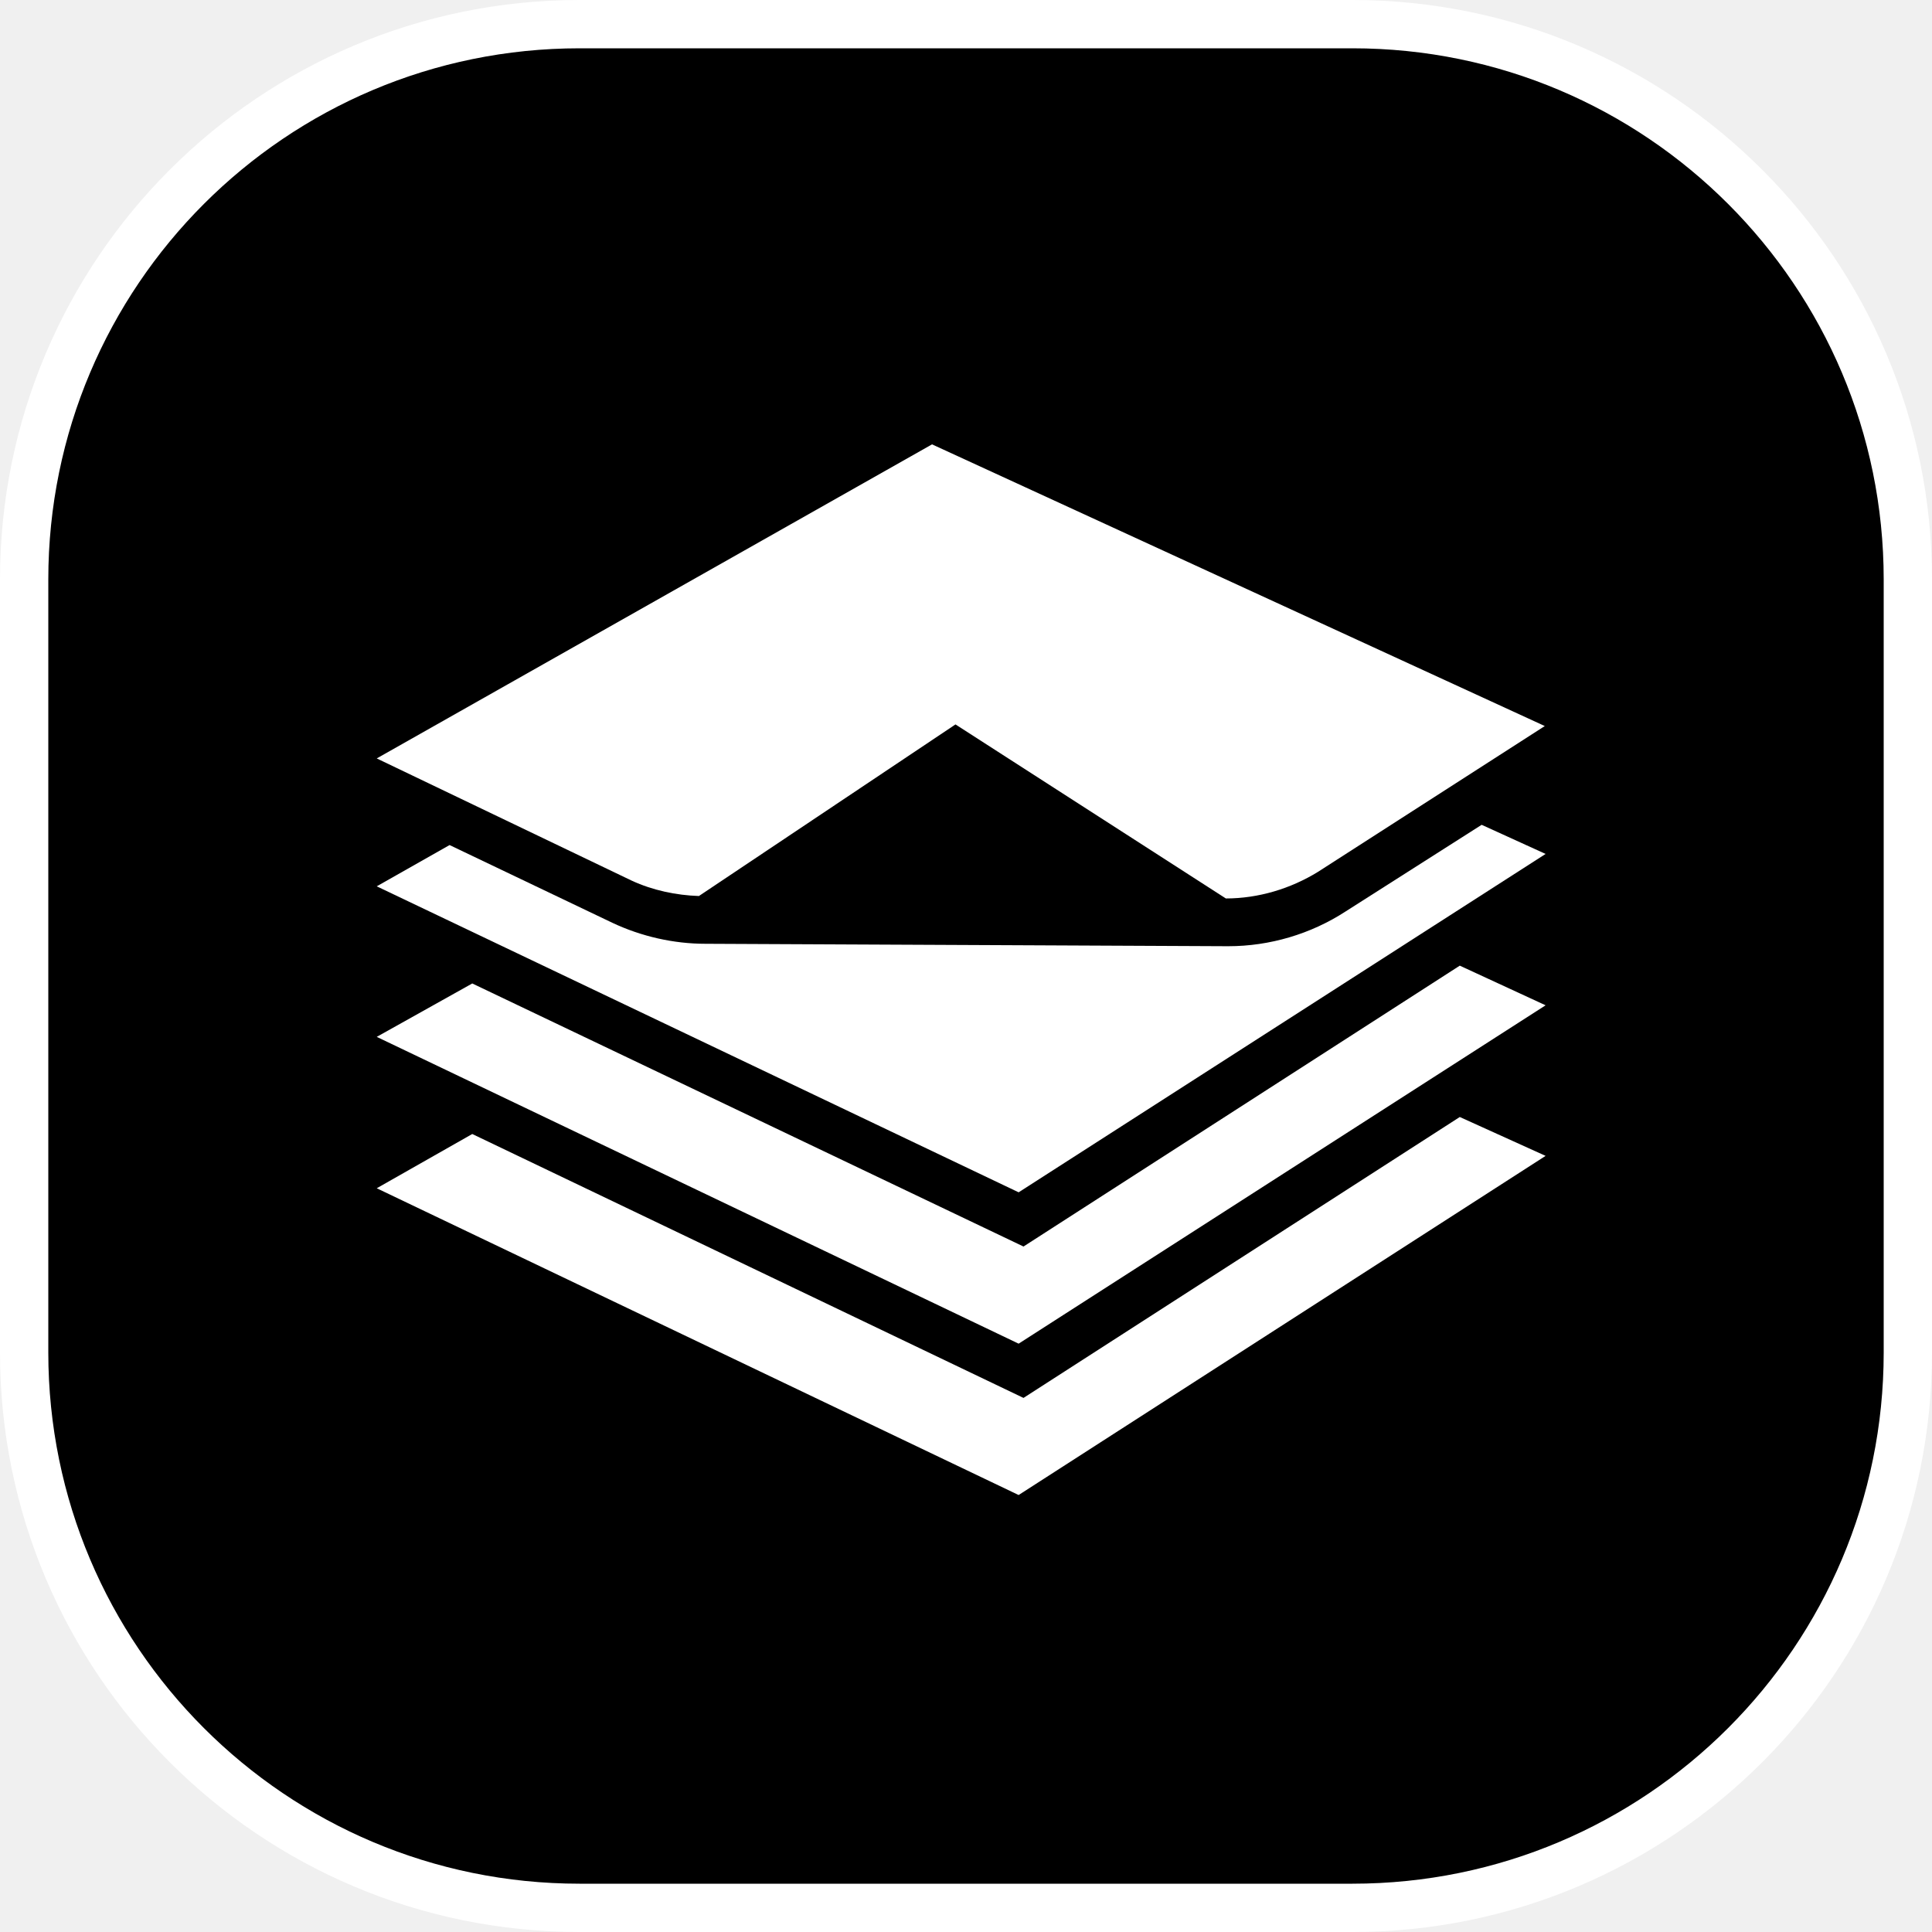
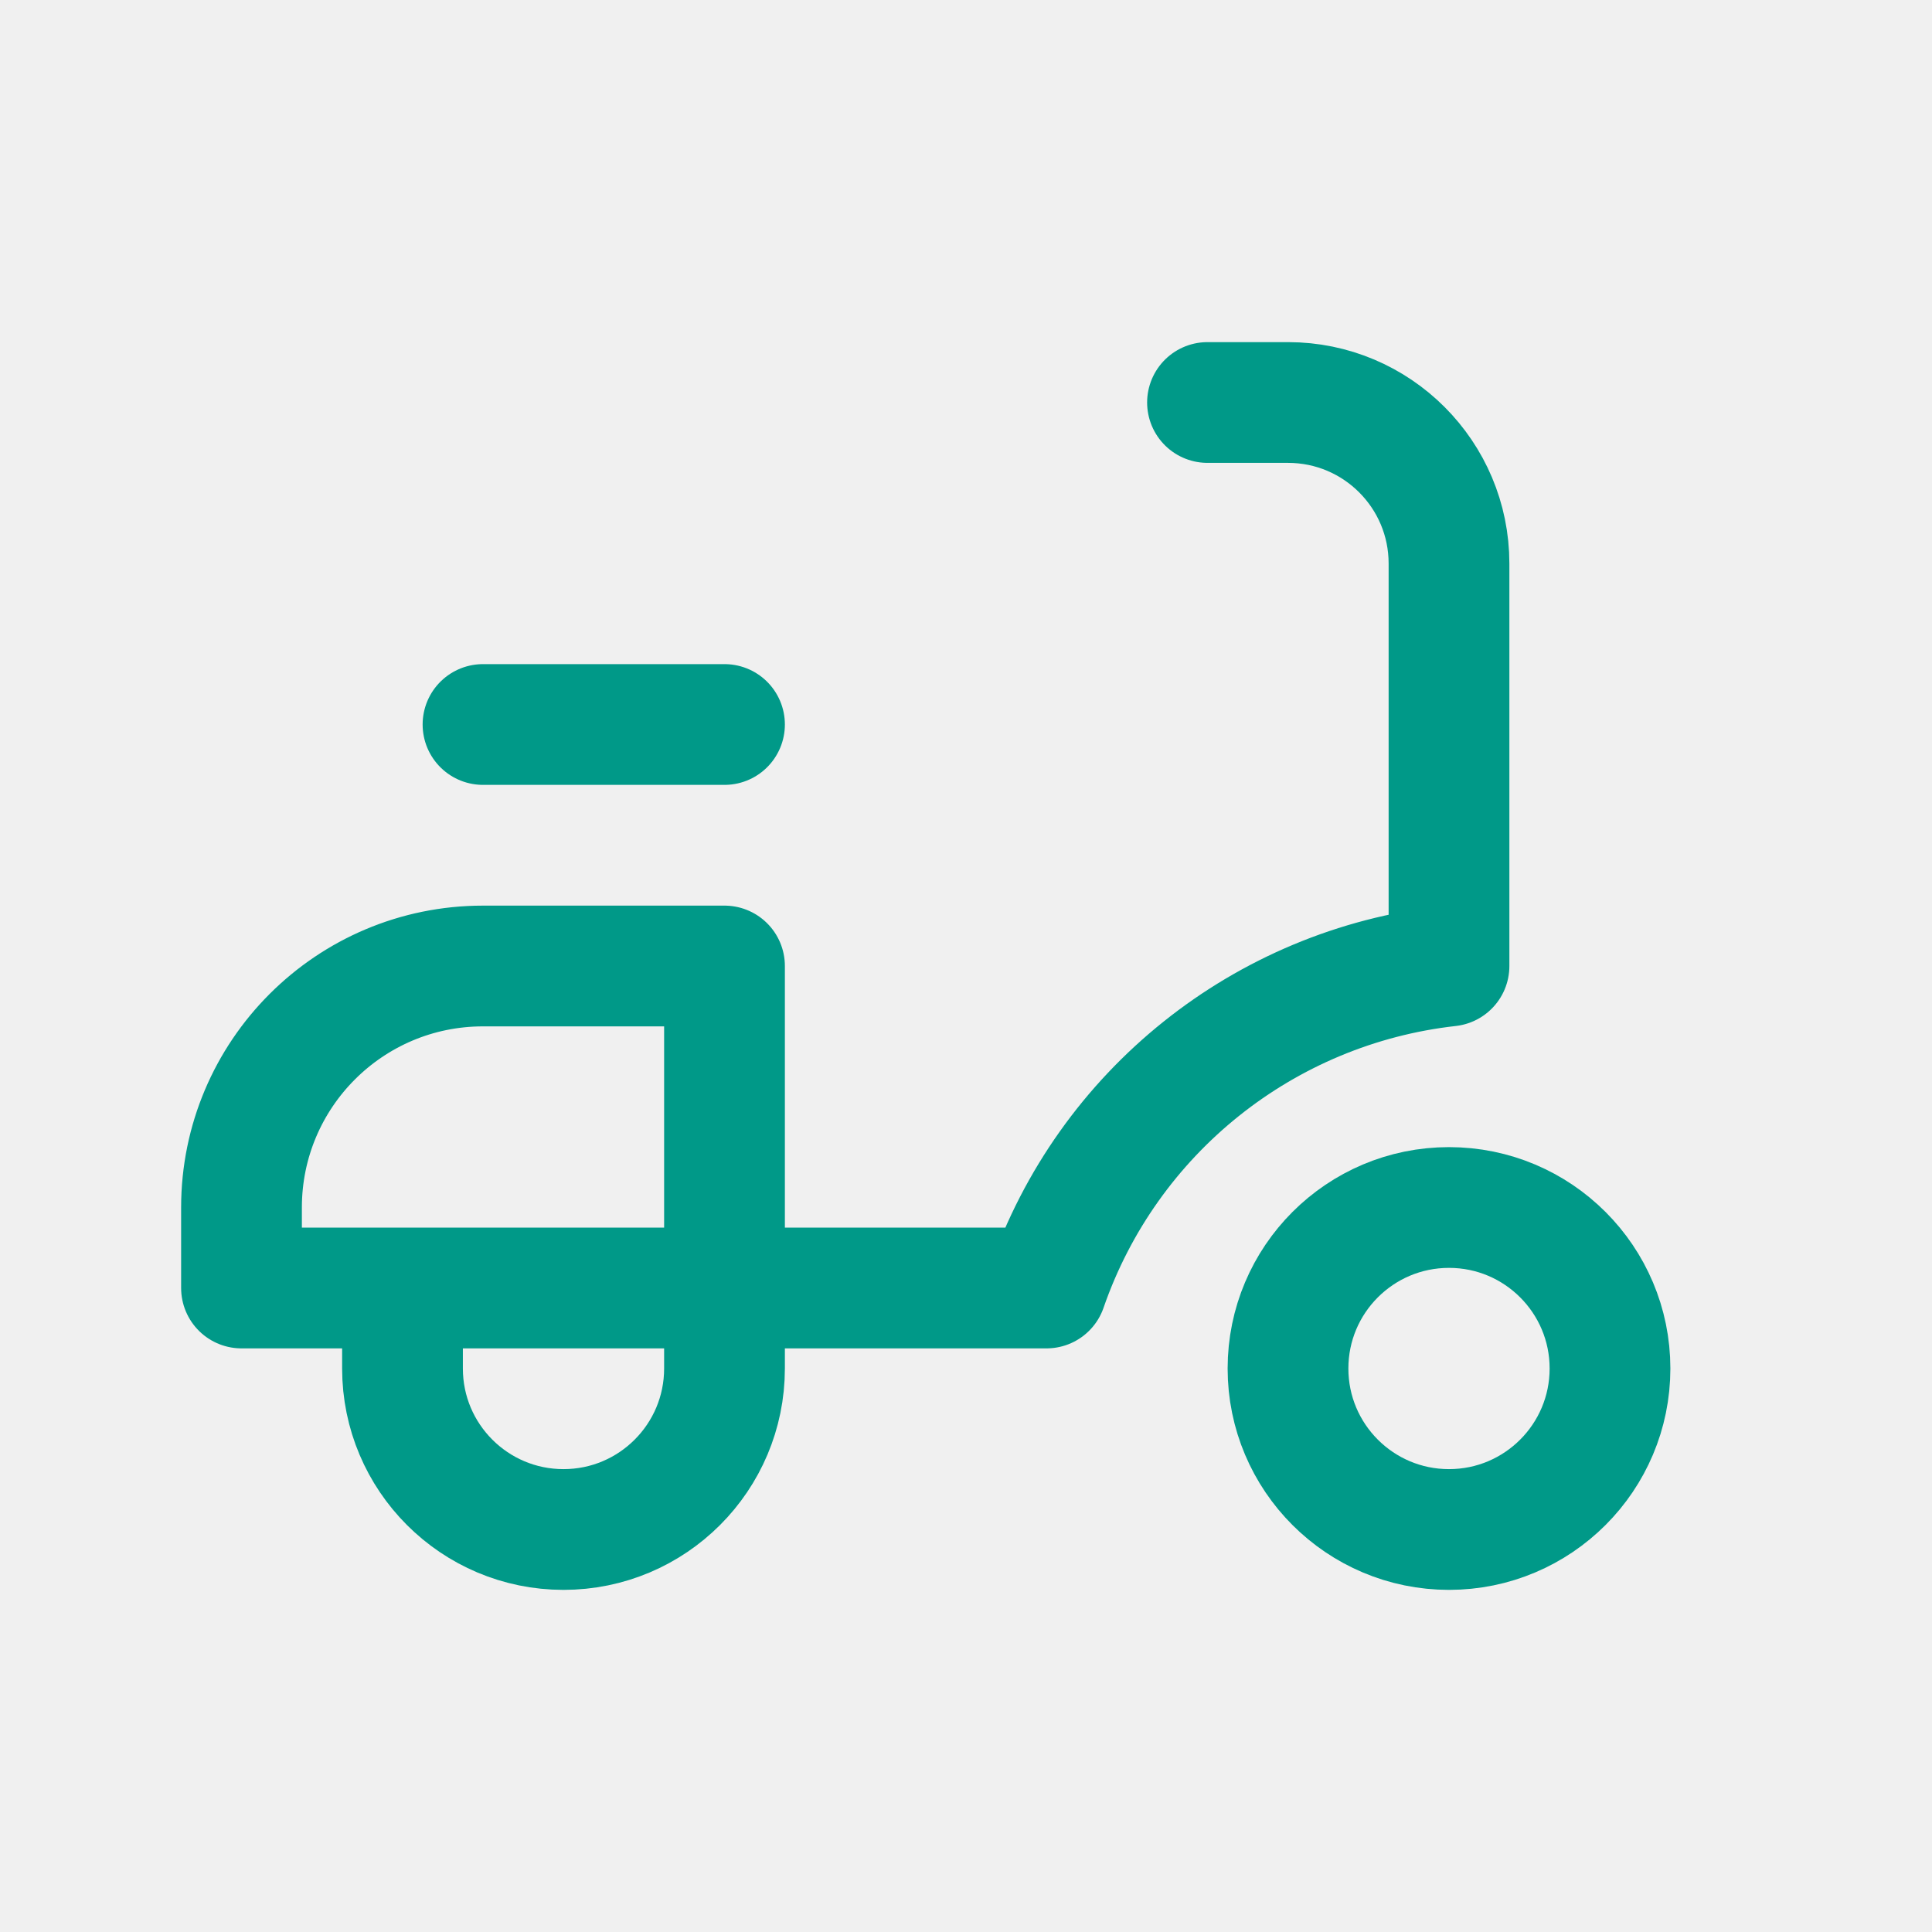
- <svg xmlns="http://www.w3.org/2000/svg" width="50" height="50" viewBox="0 0 50 50" fill="none">
-   <rect x="0.625" y="0.625" width="48.75" height="48.75" rx="14.375" fill="black" stroke="white" stroke-width="1.25" />
-   <path d="M18.088 23.189L24.728 18.748L31.725 23.252C32.563 23.252 33.401 23.001 34.113 22.561L39.979 18.79L24.121 11.5L9.75 19.628L16.349 22.791C16.893 23.043 17.501 23.169 18.088 23.189V23.189ZM26.488 36.178L12.222 29.348L9.75 30.752L26.362 38.691L40 29.914L37.779 28.908L26.488 36.178Z" fill="white" />
-   <path d="M26.488 32.26L12.222 25.452L9.75 26.834L26.362 34.774L40 26.017L37.779 24.991L26.488 32.26Z" fill="white" />
-   <path d="M34.826 23.587C33.925 24.174 32.856 24.488 31.788 24.488H31.767L18.255 24.425C17.438 24.425 16.6 24.237 15.846 23.881L11.635 21.87L9.75 22.938L26.362 30.857L40 22.1L38.345 21.346L34.826 23.587V23.587Z" fill="white" />
+ <svg xmlns="http://www.w3.org/2000/svg" class="icon icon-tabler icon-tabler-moped" width="48" height="48" viewBox="0 0 24 24" stroke-width="1.5" stroke="#009988" fill="none" stroke-linecap="round" stroke-linejoin="round">
+   <path stroke="none" d="M0 0h24v24H0z" fill="none" />
+   <circle cx="18" cy="17" r="2" />
+   <path d="M5 16v1a2 2 0 0 0 4 0v-5h-3a3 3 0 0 0 -3 3v1h10a6 6 0 0 1 5 -4v-5a2 2 0 0 0 -2 -2h-1" />
+   <line x1="6" y1="9" x2="9" y2="9" />
</svg>
